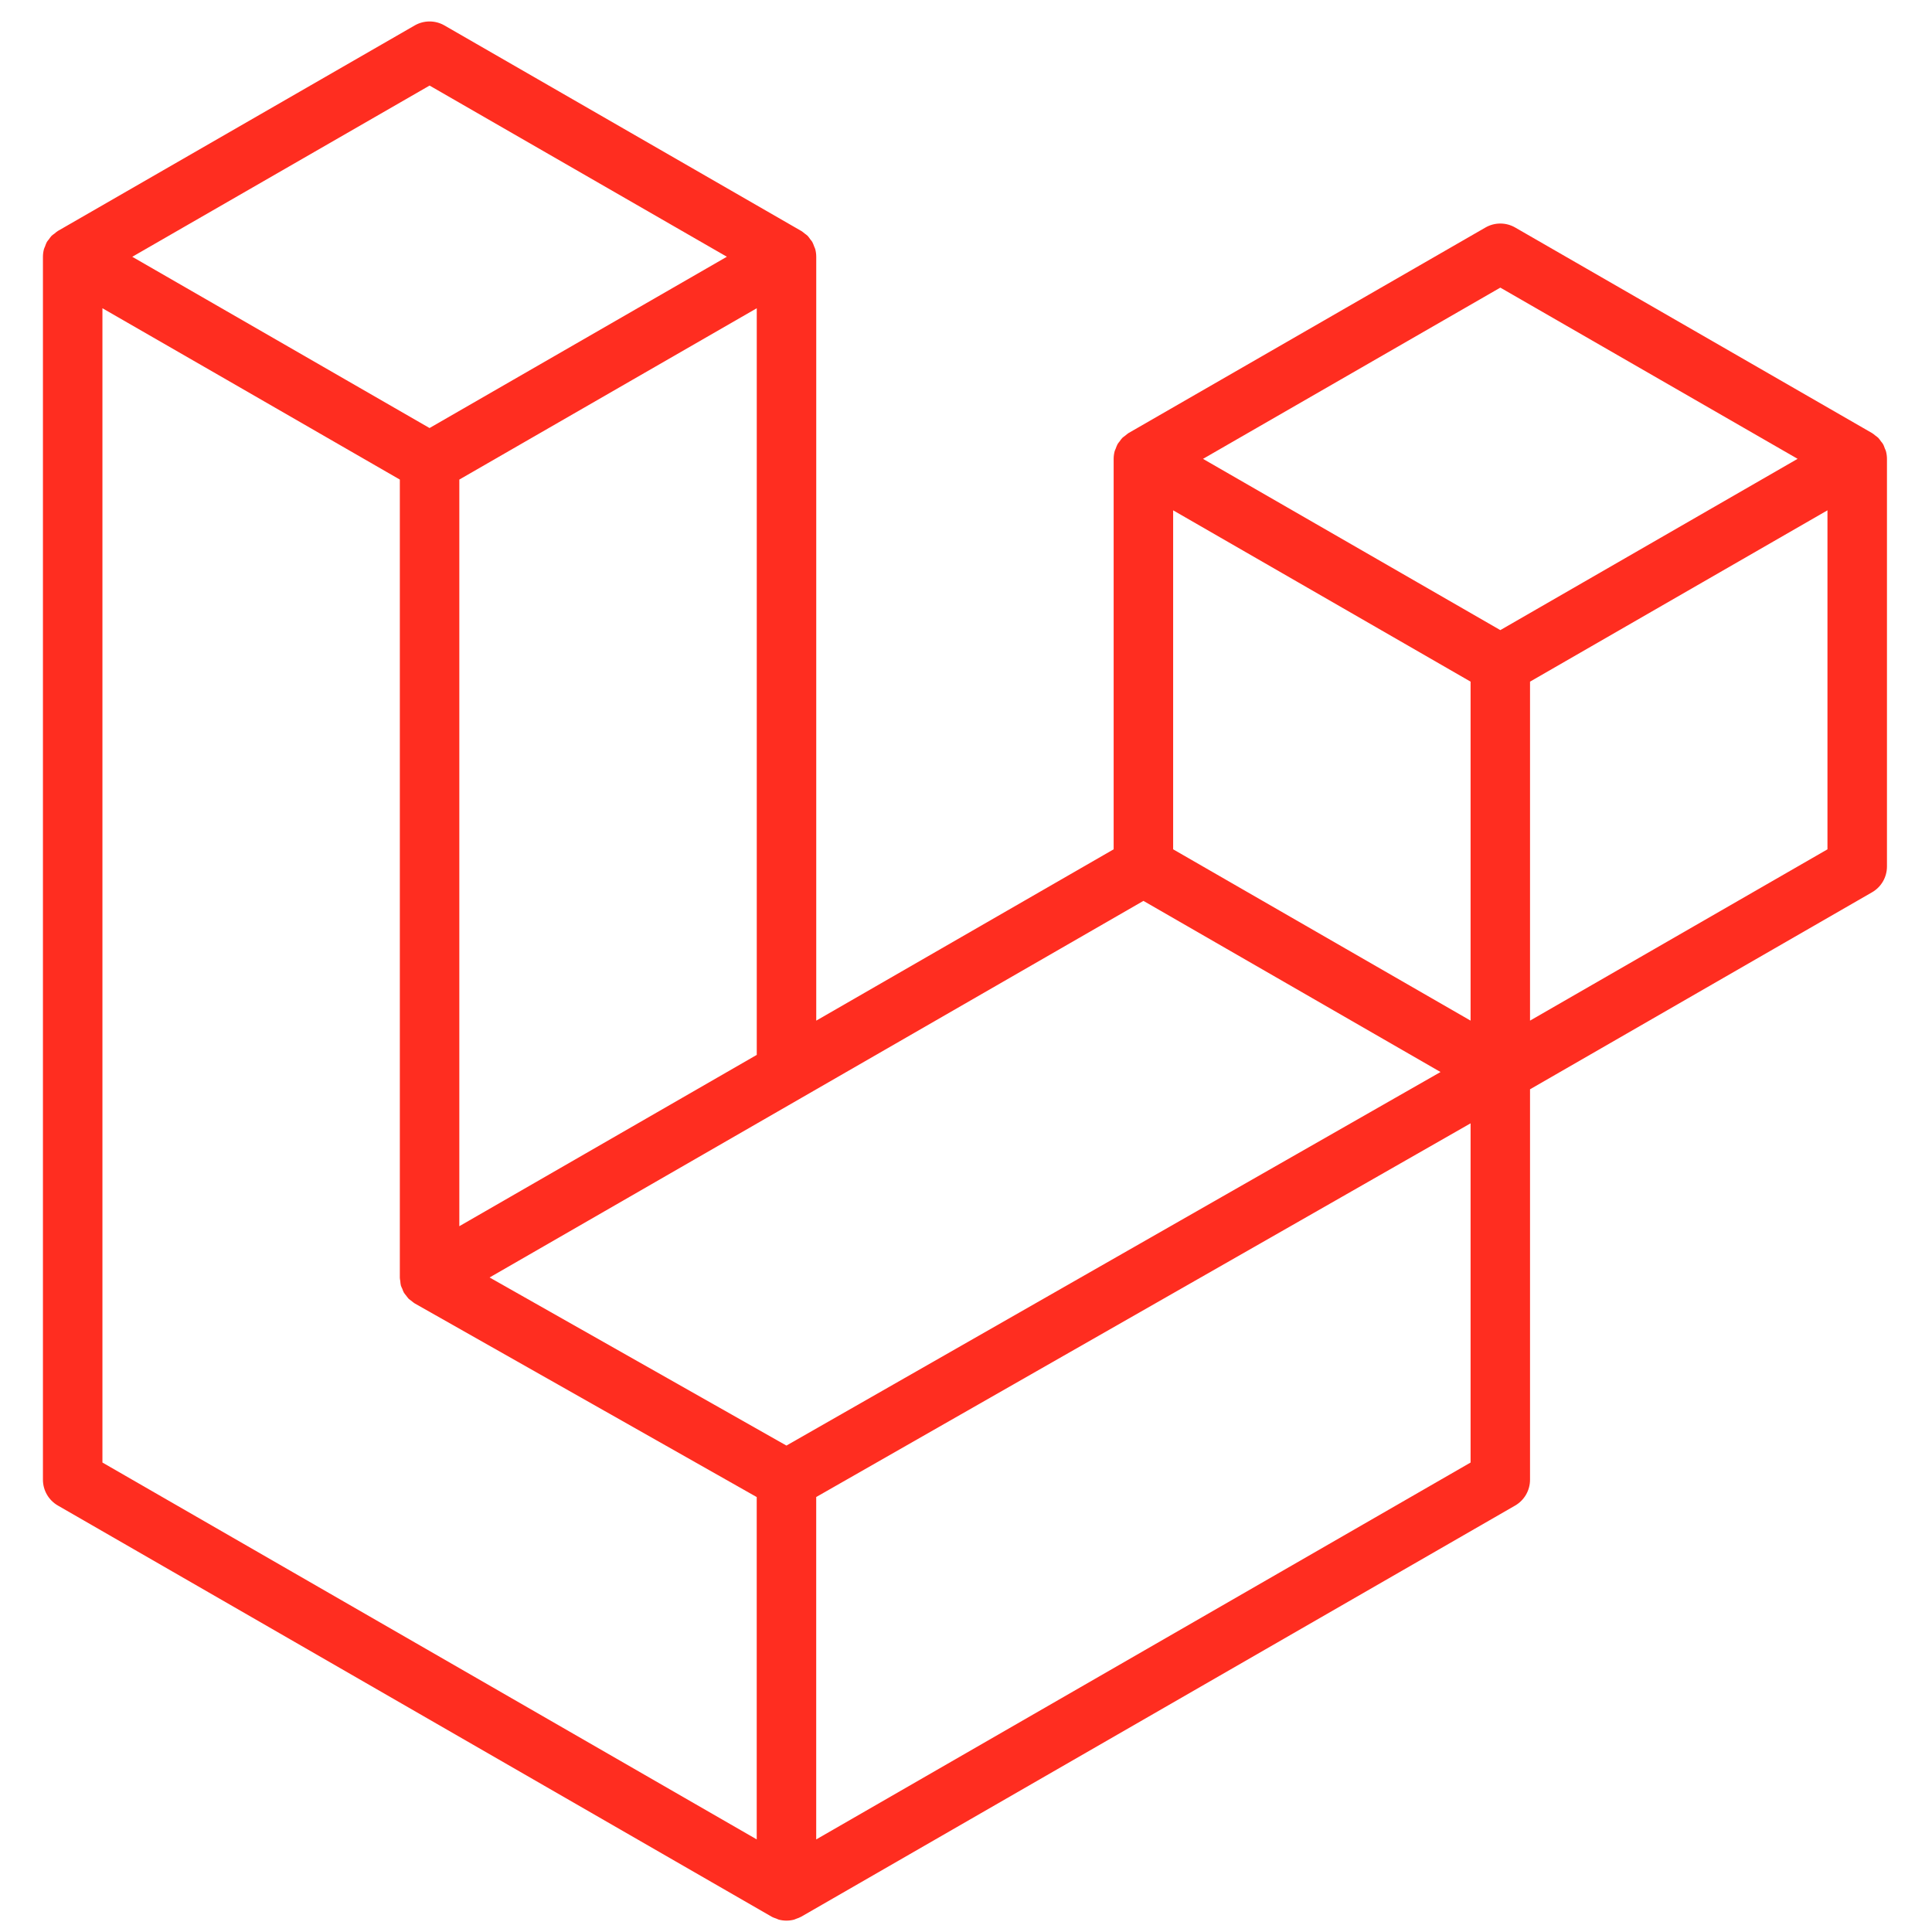
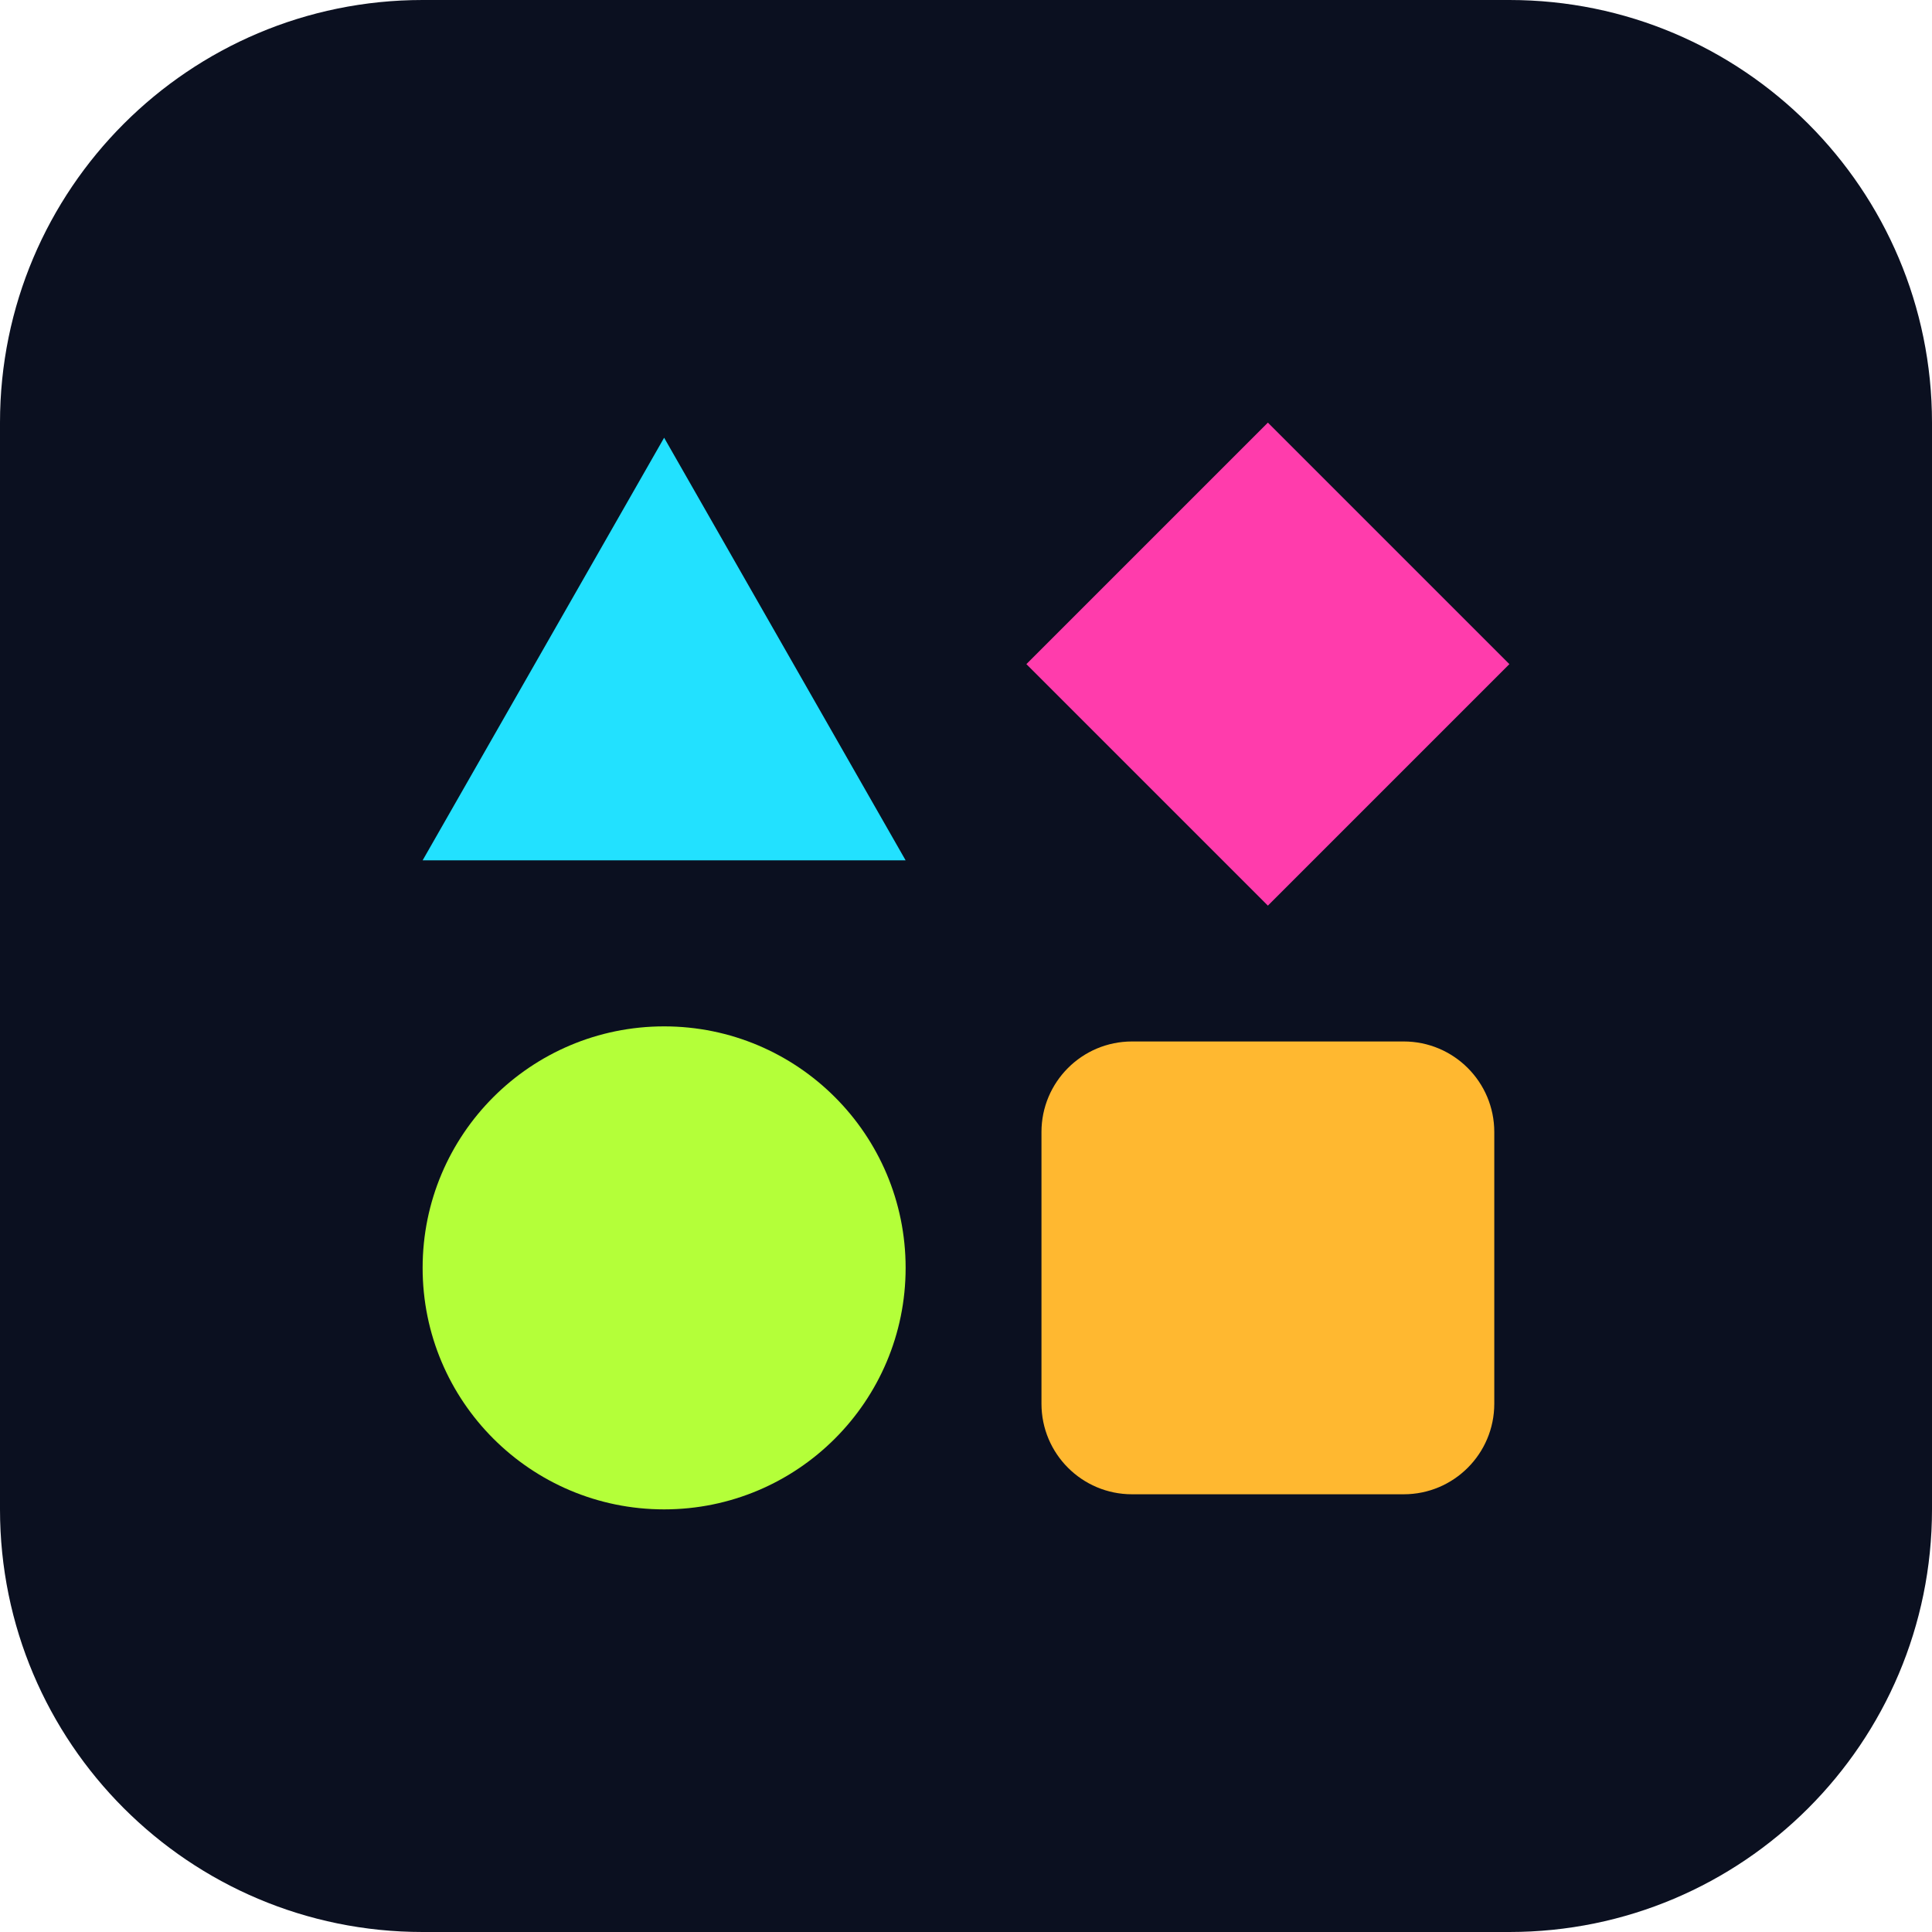
- <svg xmlns="http://www.w3.org/2000/svg" width="166" height="166" viewBox="0 0 166 166" fill="none">
-   <path fill-rule="evenodd" clip-rule="evenodd" d="M162.041 38.759C162.099 38.977 162.129 39.201 162.13 39.426V74.452C162.13 74.902 162.011 75.344 161.786 75.733C161.561 76.122 161.237 76.444 160.847 76.668L131.462 93.594V127.141C131.462 128.054 130.977 128.897 130.186 129.357L68.847 164.683C68.707 164.763 68.554 164.814 68.401 164.868C68.343 164.887 68.289 164.922 68.228 164.938C67.8 165.051 67.349 165.051 66.92 164.938C66.85 164.919 66.786 164.881 66.719 164.855C66.579 164.804 66.432 164.76 66.298 164.683L4.972 129.357C4.583 129.133 4.259 128.81 4.034 128.421C3.808 128.032 3.69 127.591 3.689 127.141L3.689 22.063C3.689 21.834 3.721 21.61 3.779 21.393C3.798 21.32 3.843 21.253 3.868 21.179C3.916 21.045 3.961 20.908 4.031 20.783C4.079 20.7 4.149 20.633 4.206 20.557C4.28 20.454 4.347 20.349 4.433 20.26C4.506 20.186 4.602 20.132 4.685 20.068C4.778 19.992 4.861 19.909 4.966 19.848L35.633 2.185C36.022 1.961 36.462 1.844 36.91 1.844C37.358 1.844 37.798 1.961 38.186 2.185L68.851 19.848H68.857C68.959 19.912 69.045 19.992 69.138 20.065C69.221 20.129 69.313 20.186 69.387 20.257C69.476 20.349 69.54 20.454 69.616 20.557C69.671 20.633 69.744 20.7 69.789 20.783C69.862 20.911 69.904 21.045 69.955 21.179C69.98 21.253 70.025 21.32 70.044 21.396C70.103 21.614 70.133 21.838 70.133 22.063V87.694L95.686 72.974V39.423C95.686 39.2 95.718 38.973 95.775 38.759C95.798 38.683 95.839 38.615 95.865 38.542C95.916 38.408 95.96 38.271 96.031 38.146C96.079 38.063 96.149 37.996 96.203 37.92C96.279 37.818 96.343 37.712 96.433 37.623C96.506 37.549 96.599 37.495 96.681 37.431C96.777 37.355 96.86 37.272 96.962 37.211L127.633 19.548C128.021 19.324 128.461 19.206 128.91 19.206C129.358 19.206 129.798 19.324 130.186 19.548L160.85 37.211C160.959 37.275 161.042 37.355 161.137 37.428C161.217 37.492 161.31 37.549 161.383 37.62C161.473 37.712 161.536 37.818 161.613 37.92C161.67 37.996 161.741 38.063 161.785 38.146C161.859 38.271 161.9 38.408 161.951 38.542C161.98 38.615 162.021 38.683 162.041 38.759ZM157.018 72.974V43.848L146.287 50.028L131.462 58.568V87.694L157.021 72.974H157.018ZM126.354 125.663V96.518L111.771 104.85L70.13 128.626V158.046L126.354 125.663ZM8.801 26.485V125.663L65.018 158.043V128.629L35.649 112L35.64 111.994L35.627 111.988C35.528 111.93 35.445 111.847 35.353 111.777C35.273 111.713 35.18 111.662 35.11 111.592L35.104 111.582C35.021 111.502 34.963 111.403 34.893 111.314C34.829 111.228 34.753 111.154 34.702 111.065L34.699 111.055C34.641 110.96 34.606 110.845 34.565 110.736C34.523 110.64 34.469 110.551 34.443 110.449C34.411 110.328 34.405 110.197 34.392 110.072C34.379 109.976 34.354 109.881 34.354 109.785V109.778V41.205L19.532 32.662L8.801 26.485ZM36.913 7.35L11.364 22.063L36.907 36.777L62.453 22.06L36.907 7.35H36.913ZM50.2 99.174L65.022 90.637V26.485L54.291 32.665L39.466 41.205V105.357L50.2 99.174ZM128.91 24.713L103.363 39.426L128.91 54.14L154.453 39.423L128.91 24.713ZM126.354 58.568L111.529 50.028L100.798 43.848V72.974L115.619 81.511L126.354 87.694V58.568ZM67.571 124.205L105.042 102.803L123.772 92.109L98.245 77.405L68.854 94.334L42.066 109.762L67.571 124.205Z" fill="#FF2D20" />
+ <svg xmlns="http://www.w3.org/2000/svg" viewBox="0 0 64 64">
+   <rect width="64" height="64" rx="14" fill="#0b1020" />
+   <path d="M22 14.5 30 28.5H14Z" fill="#22e1ff" />
+   <path d="M42 14 50 22 42 30 34 22Z" fill="#ff3cac" />
+   <circle cx="22" cy="42" r="8" fill="#b4ff39" />
+   <rect x="34.5" y="34.5" width="15" height="15" rx="3" fill="#ffb830" />
</svg>
